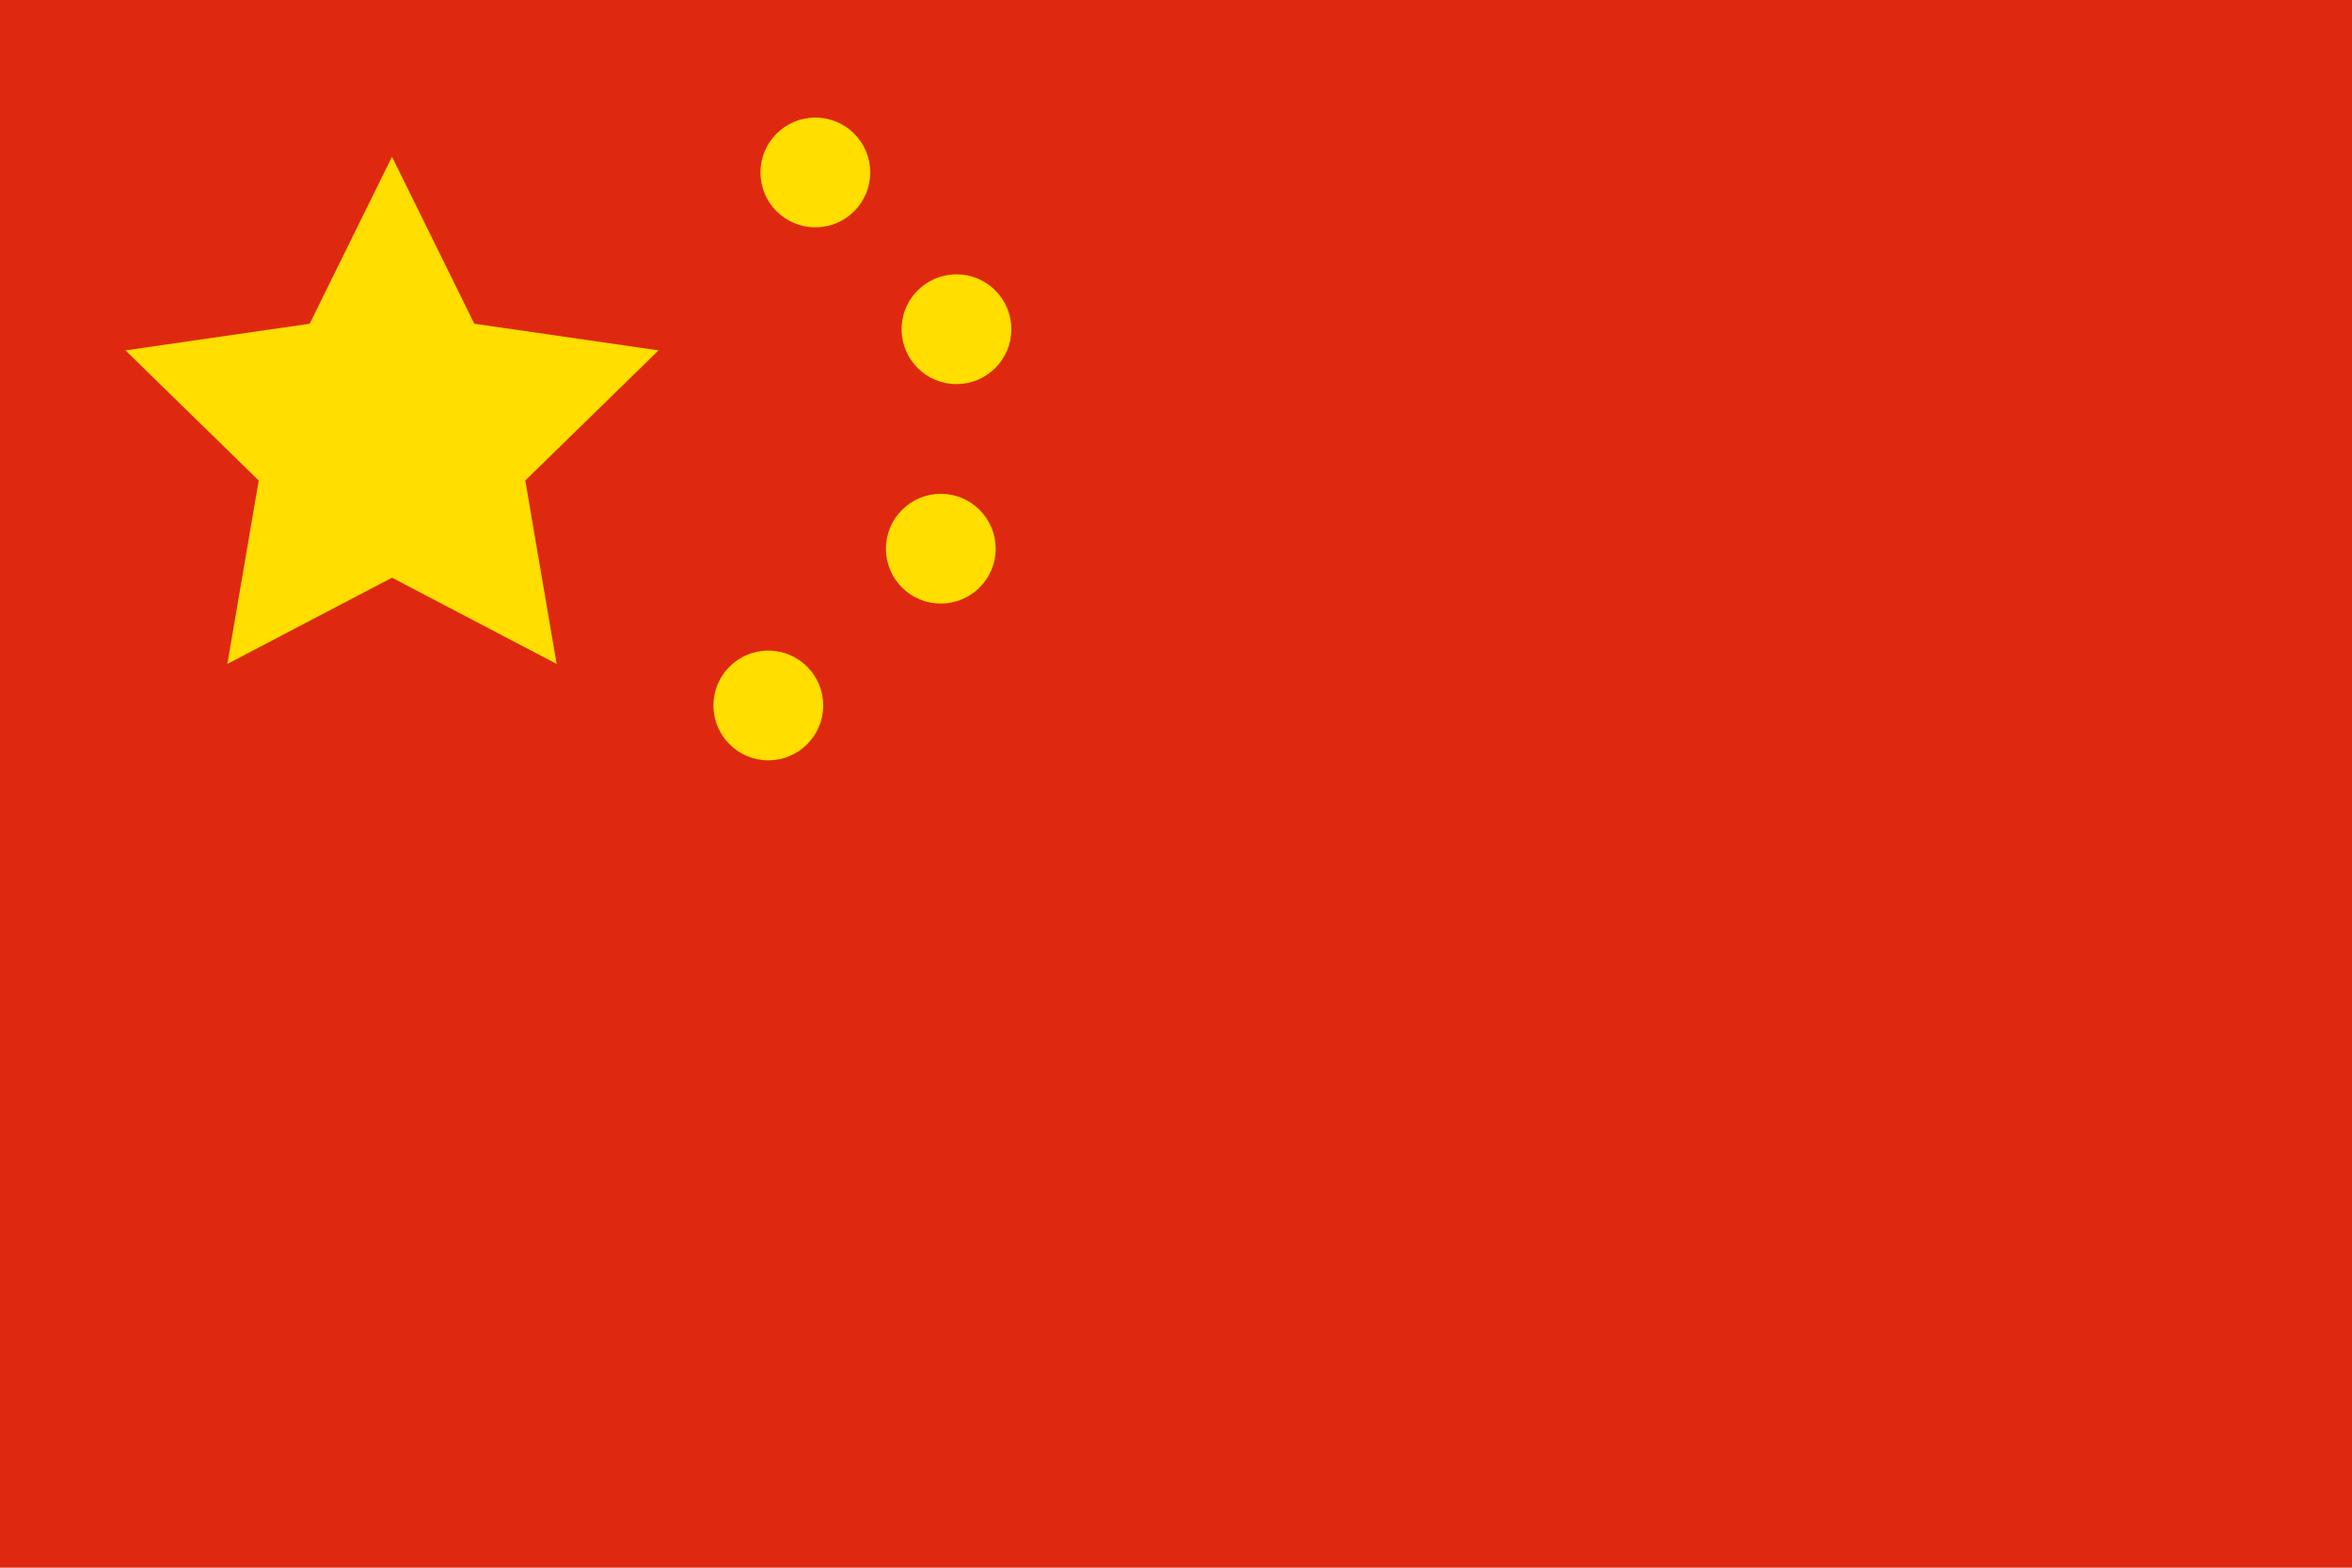
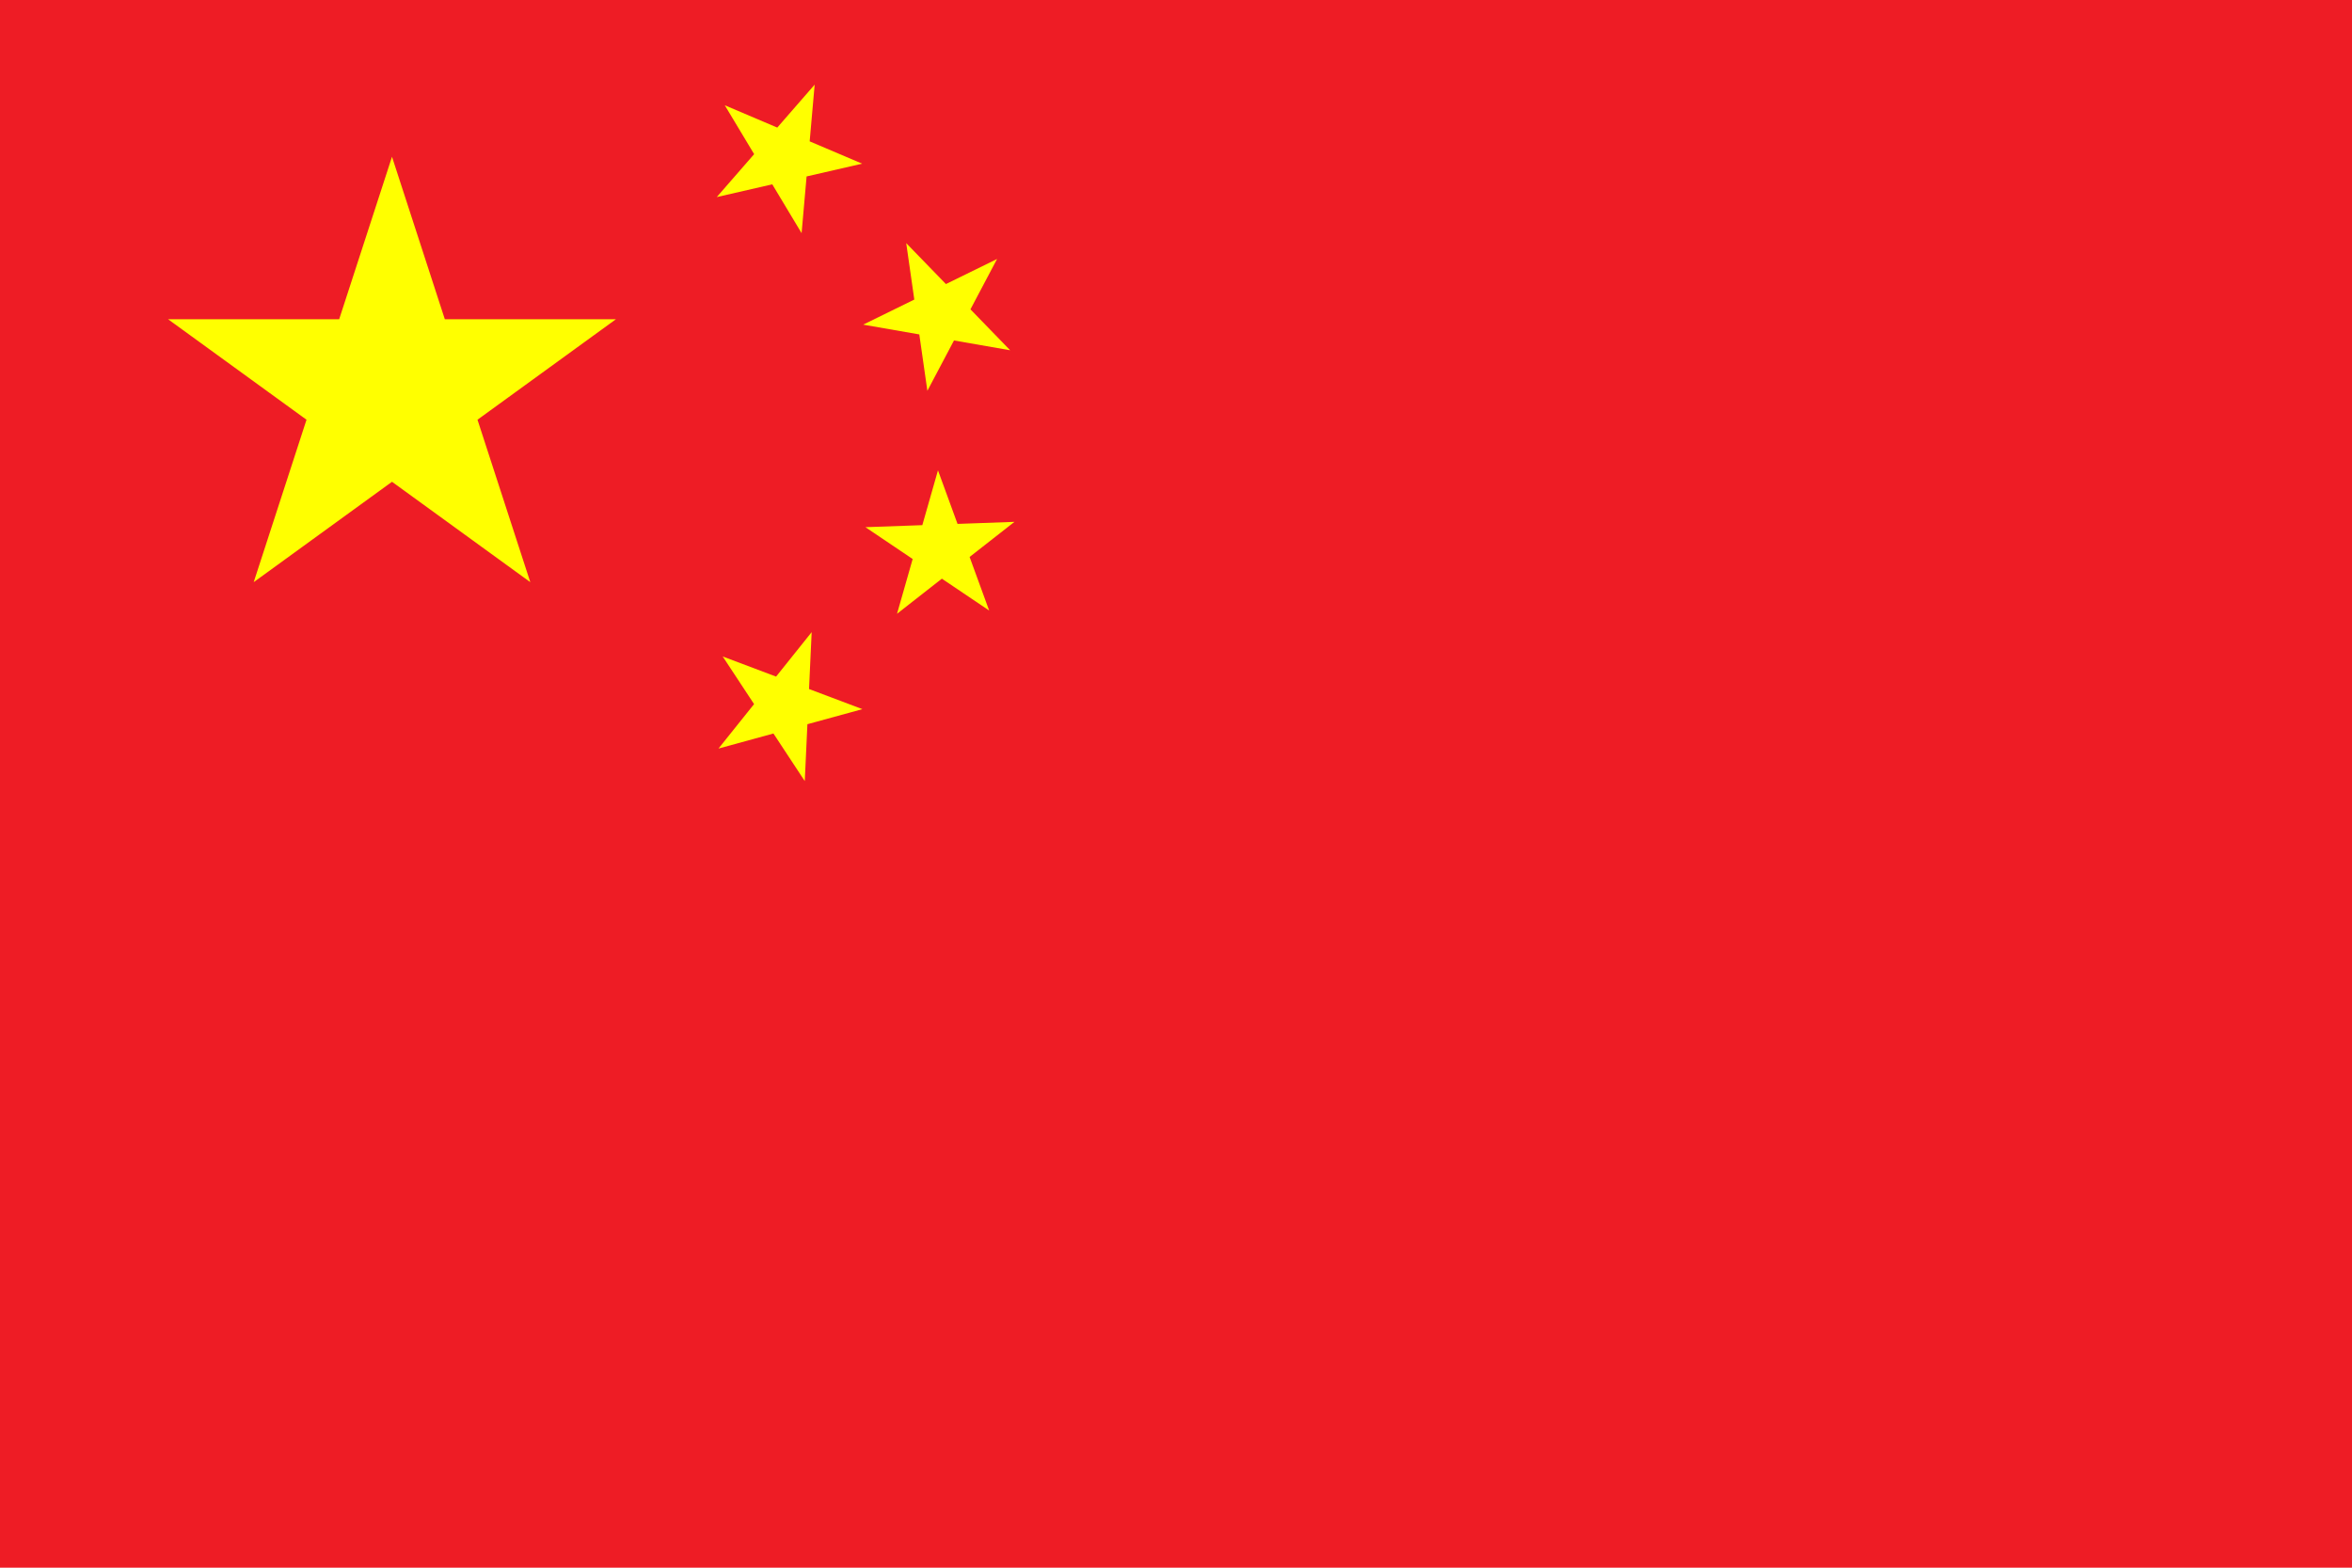
- <svg xmlns="http://www.w3.org/2000/svg" viewBox="0 0 30 20">
-   <path fill="#de2910" d="M0 0h30v20H0z" />
-   <path fill="#ffde00" d="m5 2 1.05 2.13 2.35.34-1.7 1.66.4 2.34L5 7.37 2.9 8.47l.4-2.34-1.7-1.66 2.35-.34z" />
-   <g fill="#ffde00">
-     <circle cx="10.4" cy="2.2" r=".7" />
-     <circle cx="12.2" cy="4.2" r=".7" />
-     <circle cx="12" cy="7" r=".7" />
-     <circle cx="9.8" cy="9" r=".7" />
-   </g>
+ <svg xmlns="http://www.w3.org/2000/svg" xmlns:xlink="http://www.w3.org/1999/xlink" viewBox="0 0 30 20">
+   <defs>
+     <path id="a" d="M0-1L.588.809-.952-.309H.952L-.588.809z" fill="#FF0" />
+   </defs>
+   <path fill="#EE1C25" d="M0 0h30v20H0z" />
+   <use xlink:href="#a" transform="matrix(3 0 0 3 5 5)" />
+   <use xlink:href="#a" transform="rotate(23.036 .093 25.536)" />
+   <use xlink:href="#a" transform="rotate(45.87 1.273 16.18)" />
+   <use xlink:href="#a" transform="rotate(69.945 .996 12.078)" />
+   <use xlink:href="#a" transform="rotate(20.66 -19.689 31.932)" />
</svg>
